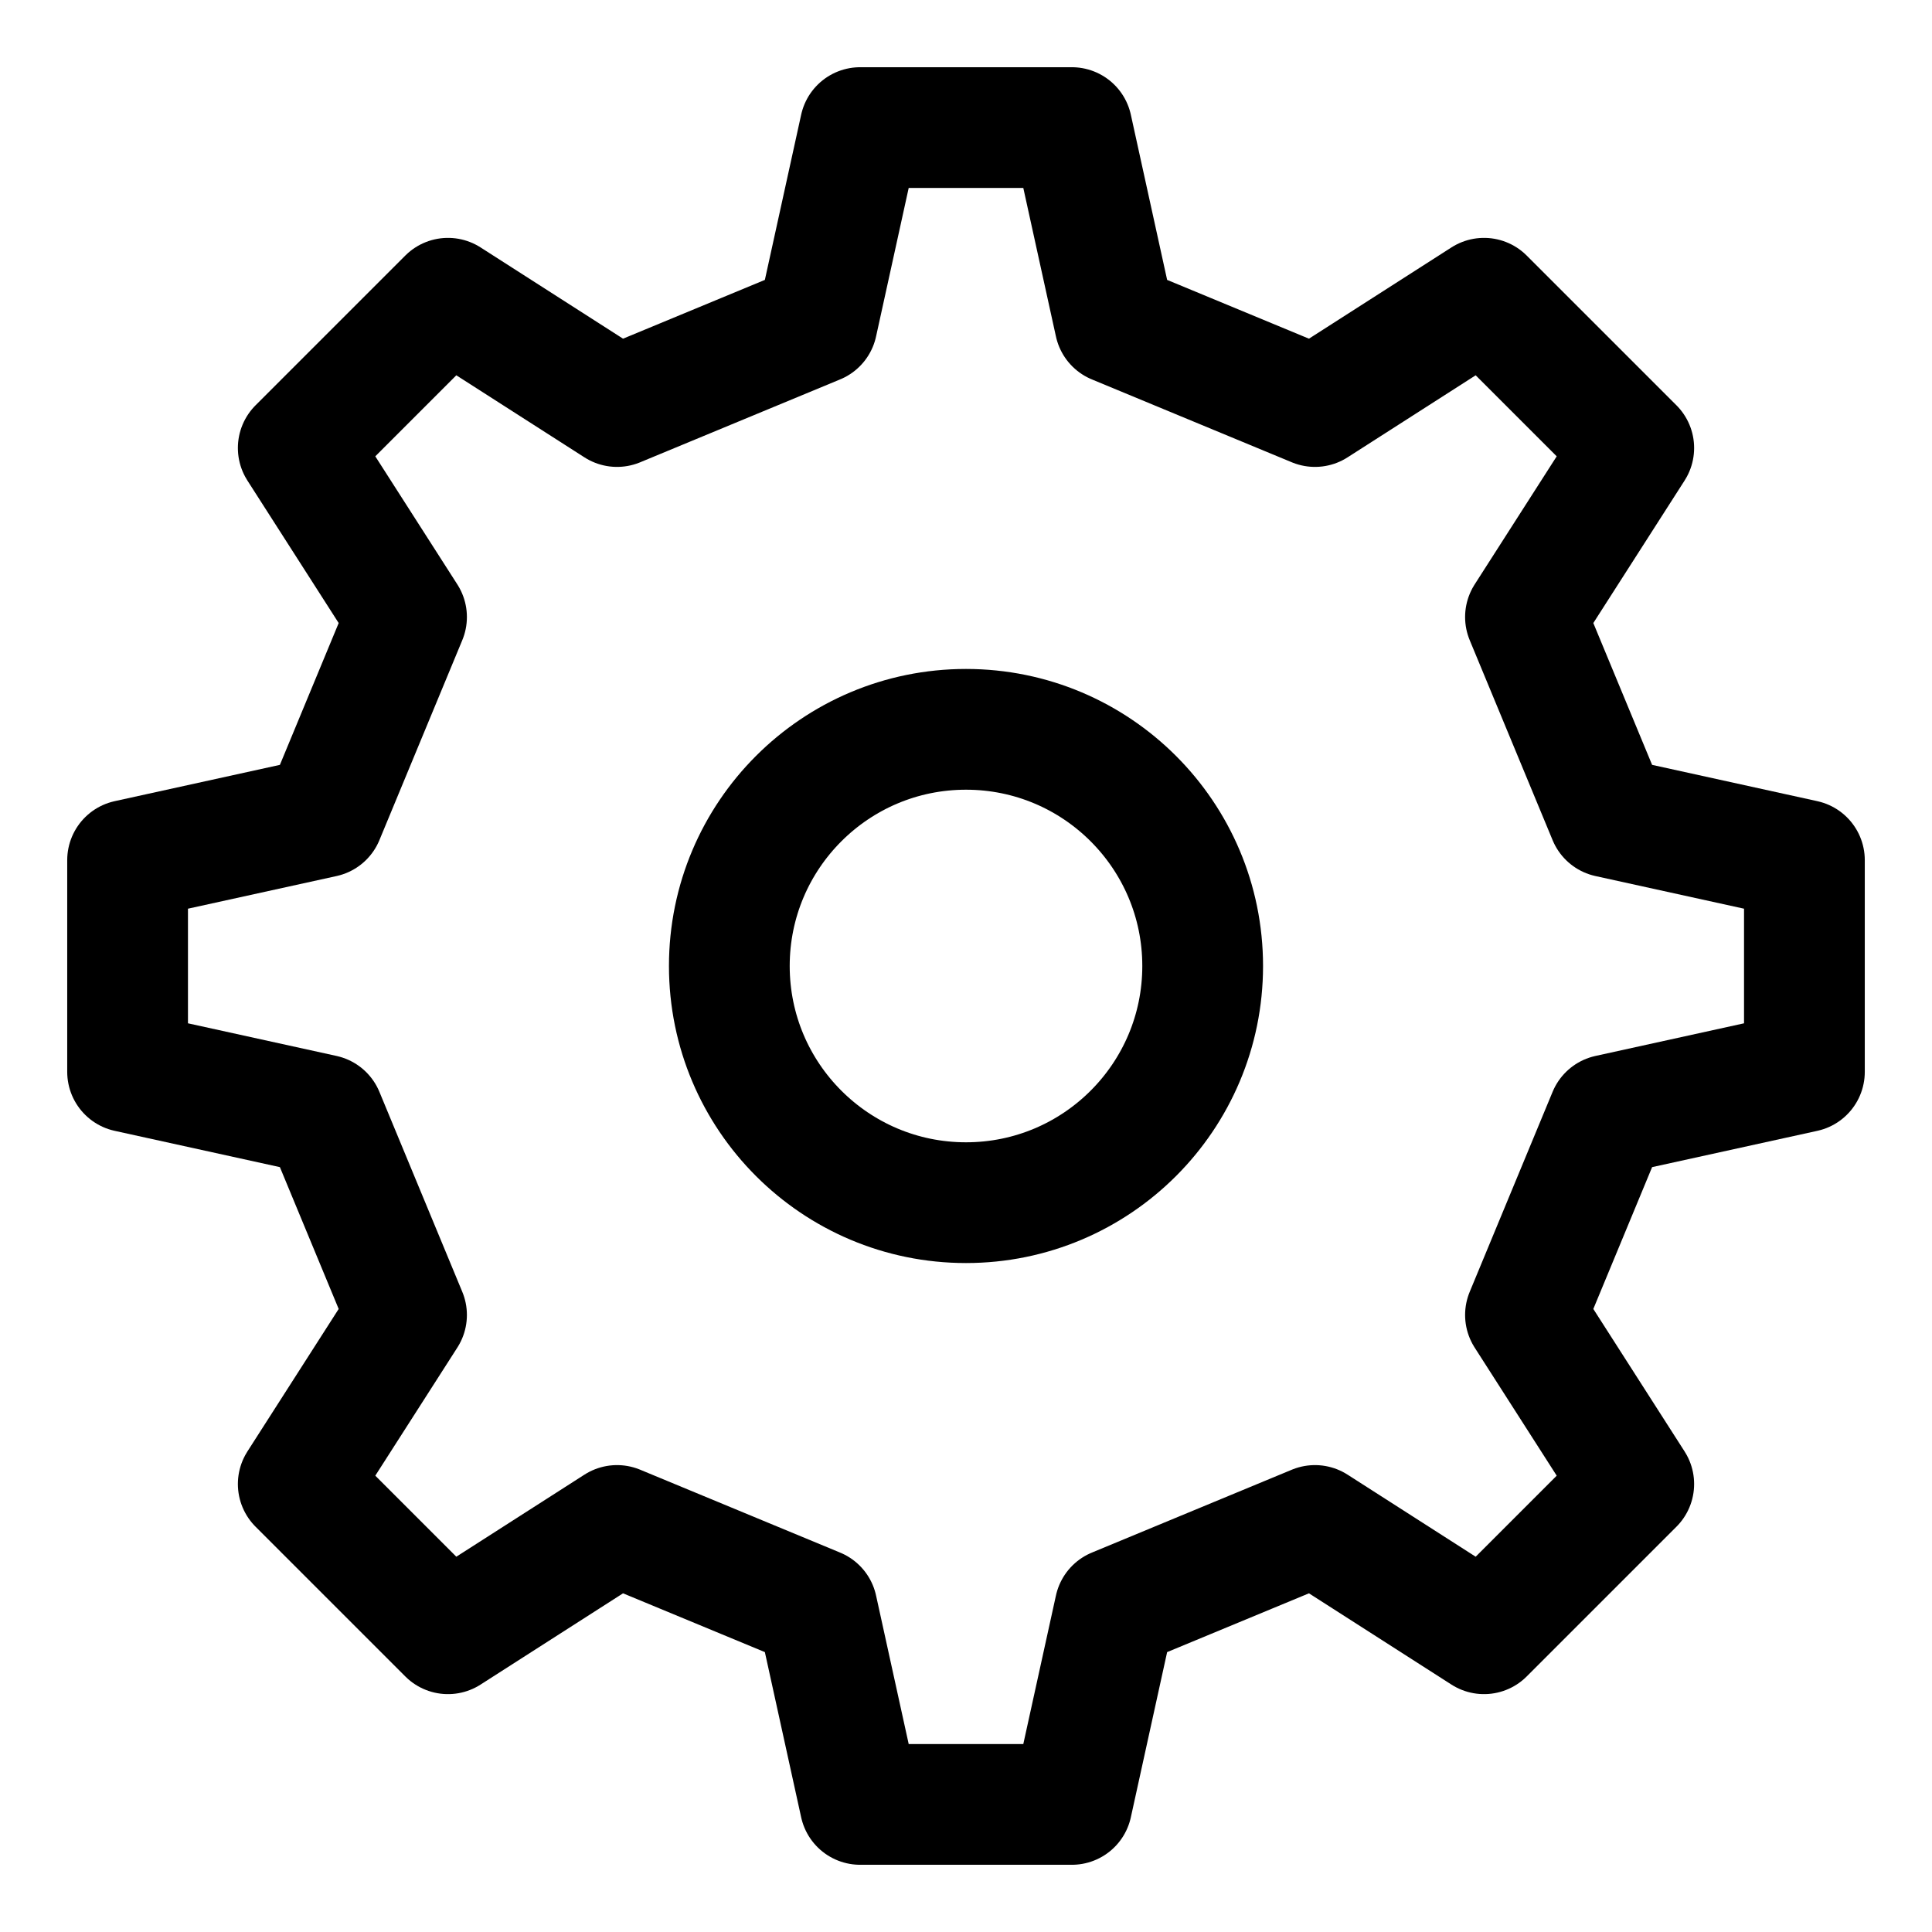
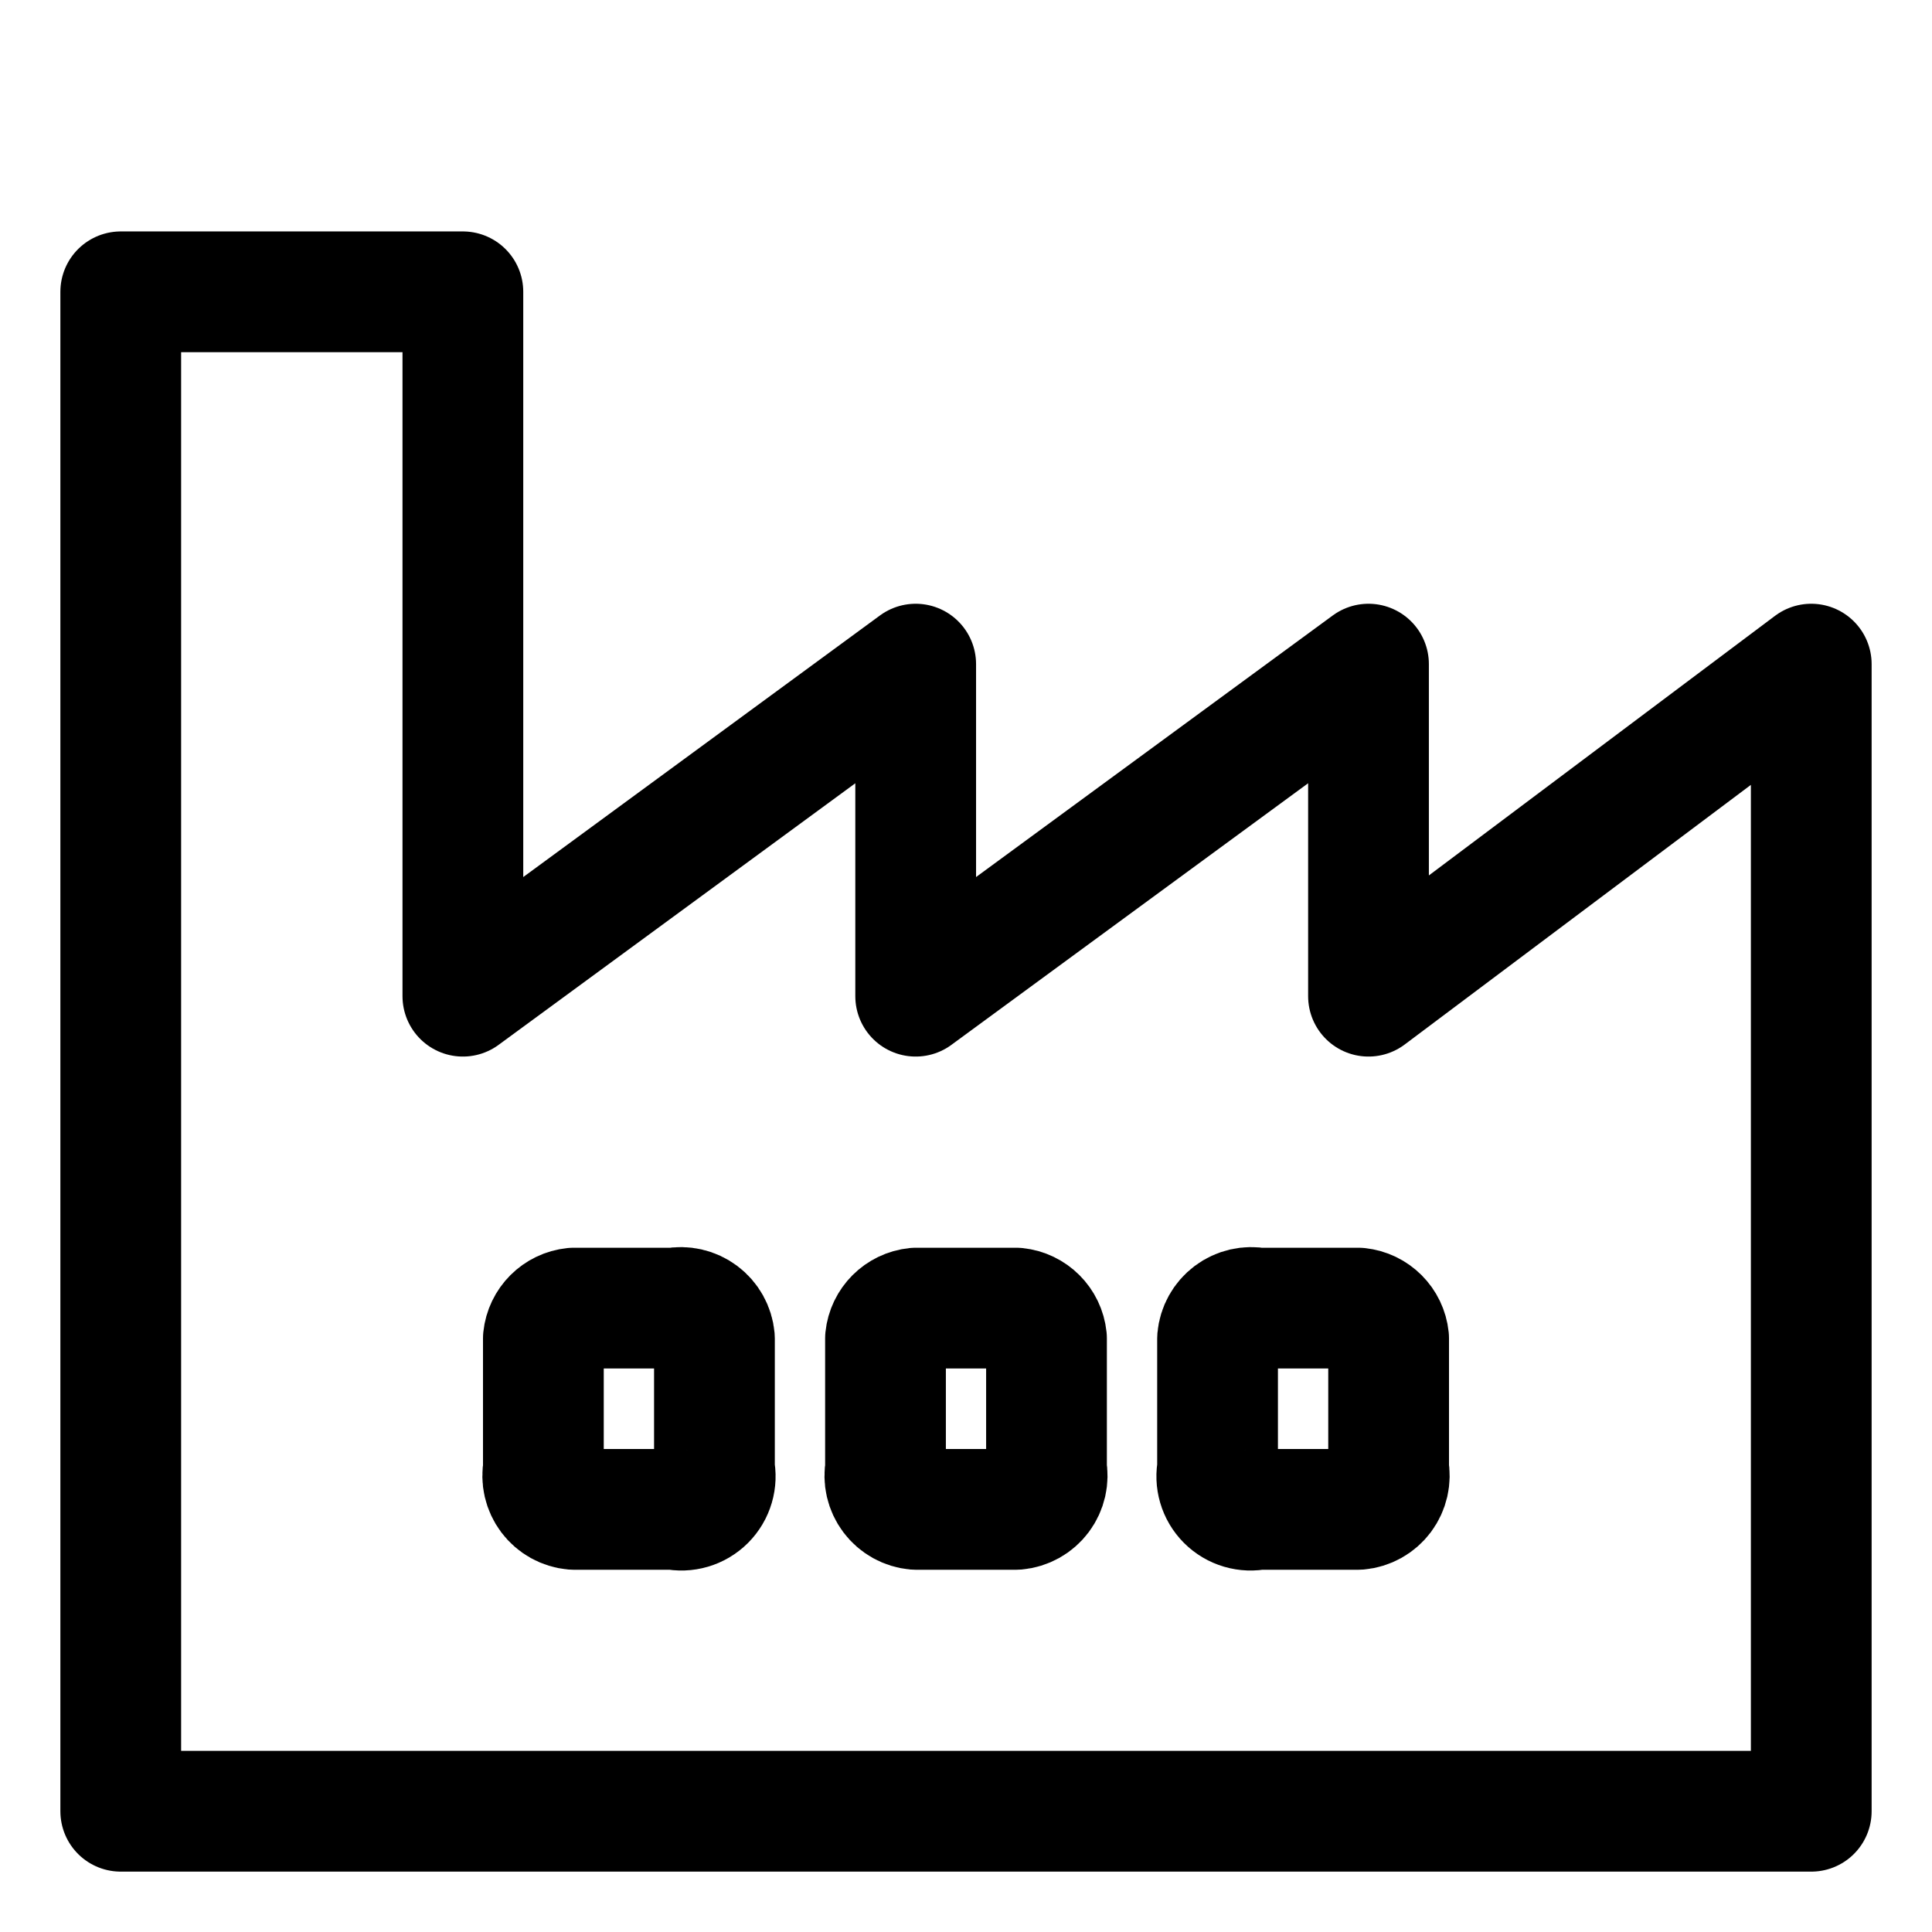
<svg xmlns="http://www.w3.org/2000/svg" width="48" height="48" viewBox="0 0 48 48" fill="none" stroke="currentColor" stroke-width="3" stroke-linecap="round" stroke-linejoin="round" class="li li-outline">
-   <path d="M20.3 8.04L21.37 3.17L26.63 3.17L27.7 8.04L32.67 10.1L36.87 7.41L40.59 11.13L37.9 15.33L39.96 20.3L44.83 21.37L44.83 26.63L39.96 27.7L37.9 32.67L40.59 36.87L36.87 40.59L32.67 37.9L27.7 39.96L26.63 44.83L21.37 44.83L20.3 39.96L15.33 37.9L11.13 40.59L7.41 36.87L10.1 32.67L8.04 27.7L3.17 26.63L3.17 21.37L8.04 20.3L10.1 15.33L7.41 11.13L11.13 7.41L15.33 10.1Z" />
-   <path d="M18.12 24A5.88 5.88 0 1 0 29.88 24A5.88 5.88 0 1 0 18.12 24Z" />
+   <path d="M3 45L3 7.25L11.5 7.25L11.5 24.75L22.75 16.5L22.75 24.75L34 16.5L34 24.75L45 16.5L45 45Z" />
+   <path d="M14.25 32.5H16.75A0.84 0.84 0 0 1 17.75 33.25V36.5A0.84 0.84 0 0 1 16.75 37.5H14.25A0.84 0.84 0 0 1 13.5 36.5V33.25A0.84 0.84 0 0 1 14.25 32.5Z" />
+   <path d="M22.75 32.5H25.25A0.84 0.84 0 0 1 26 33.25V36.5A0.84 0.84 0 0 1 25.25 37.5H22.75A0.84 0.84 0 0 1 22 36.5V33.25A0.84 0.84 0 0 1 22.75 32.5Z" />
+   <path d="M31.25 32.5H33.75A0.84 0.84 0 0 1 34.5 33.25V36.5A0.84 0.84 0 0 1 33.75 37.5H31.25A0.84 0.84 0 0 1 30.25 36.5V33.25A0.84 0.84 0 0 1 31.25 32.5Z" />
</svg>
